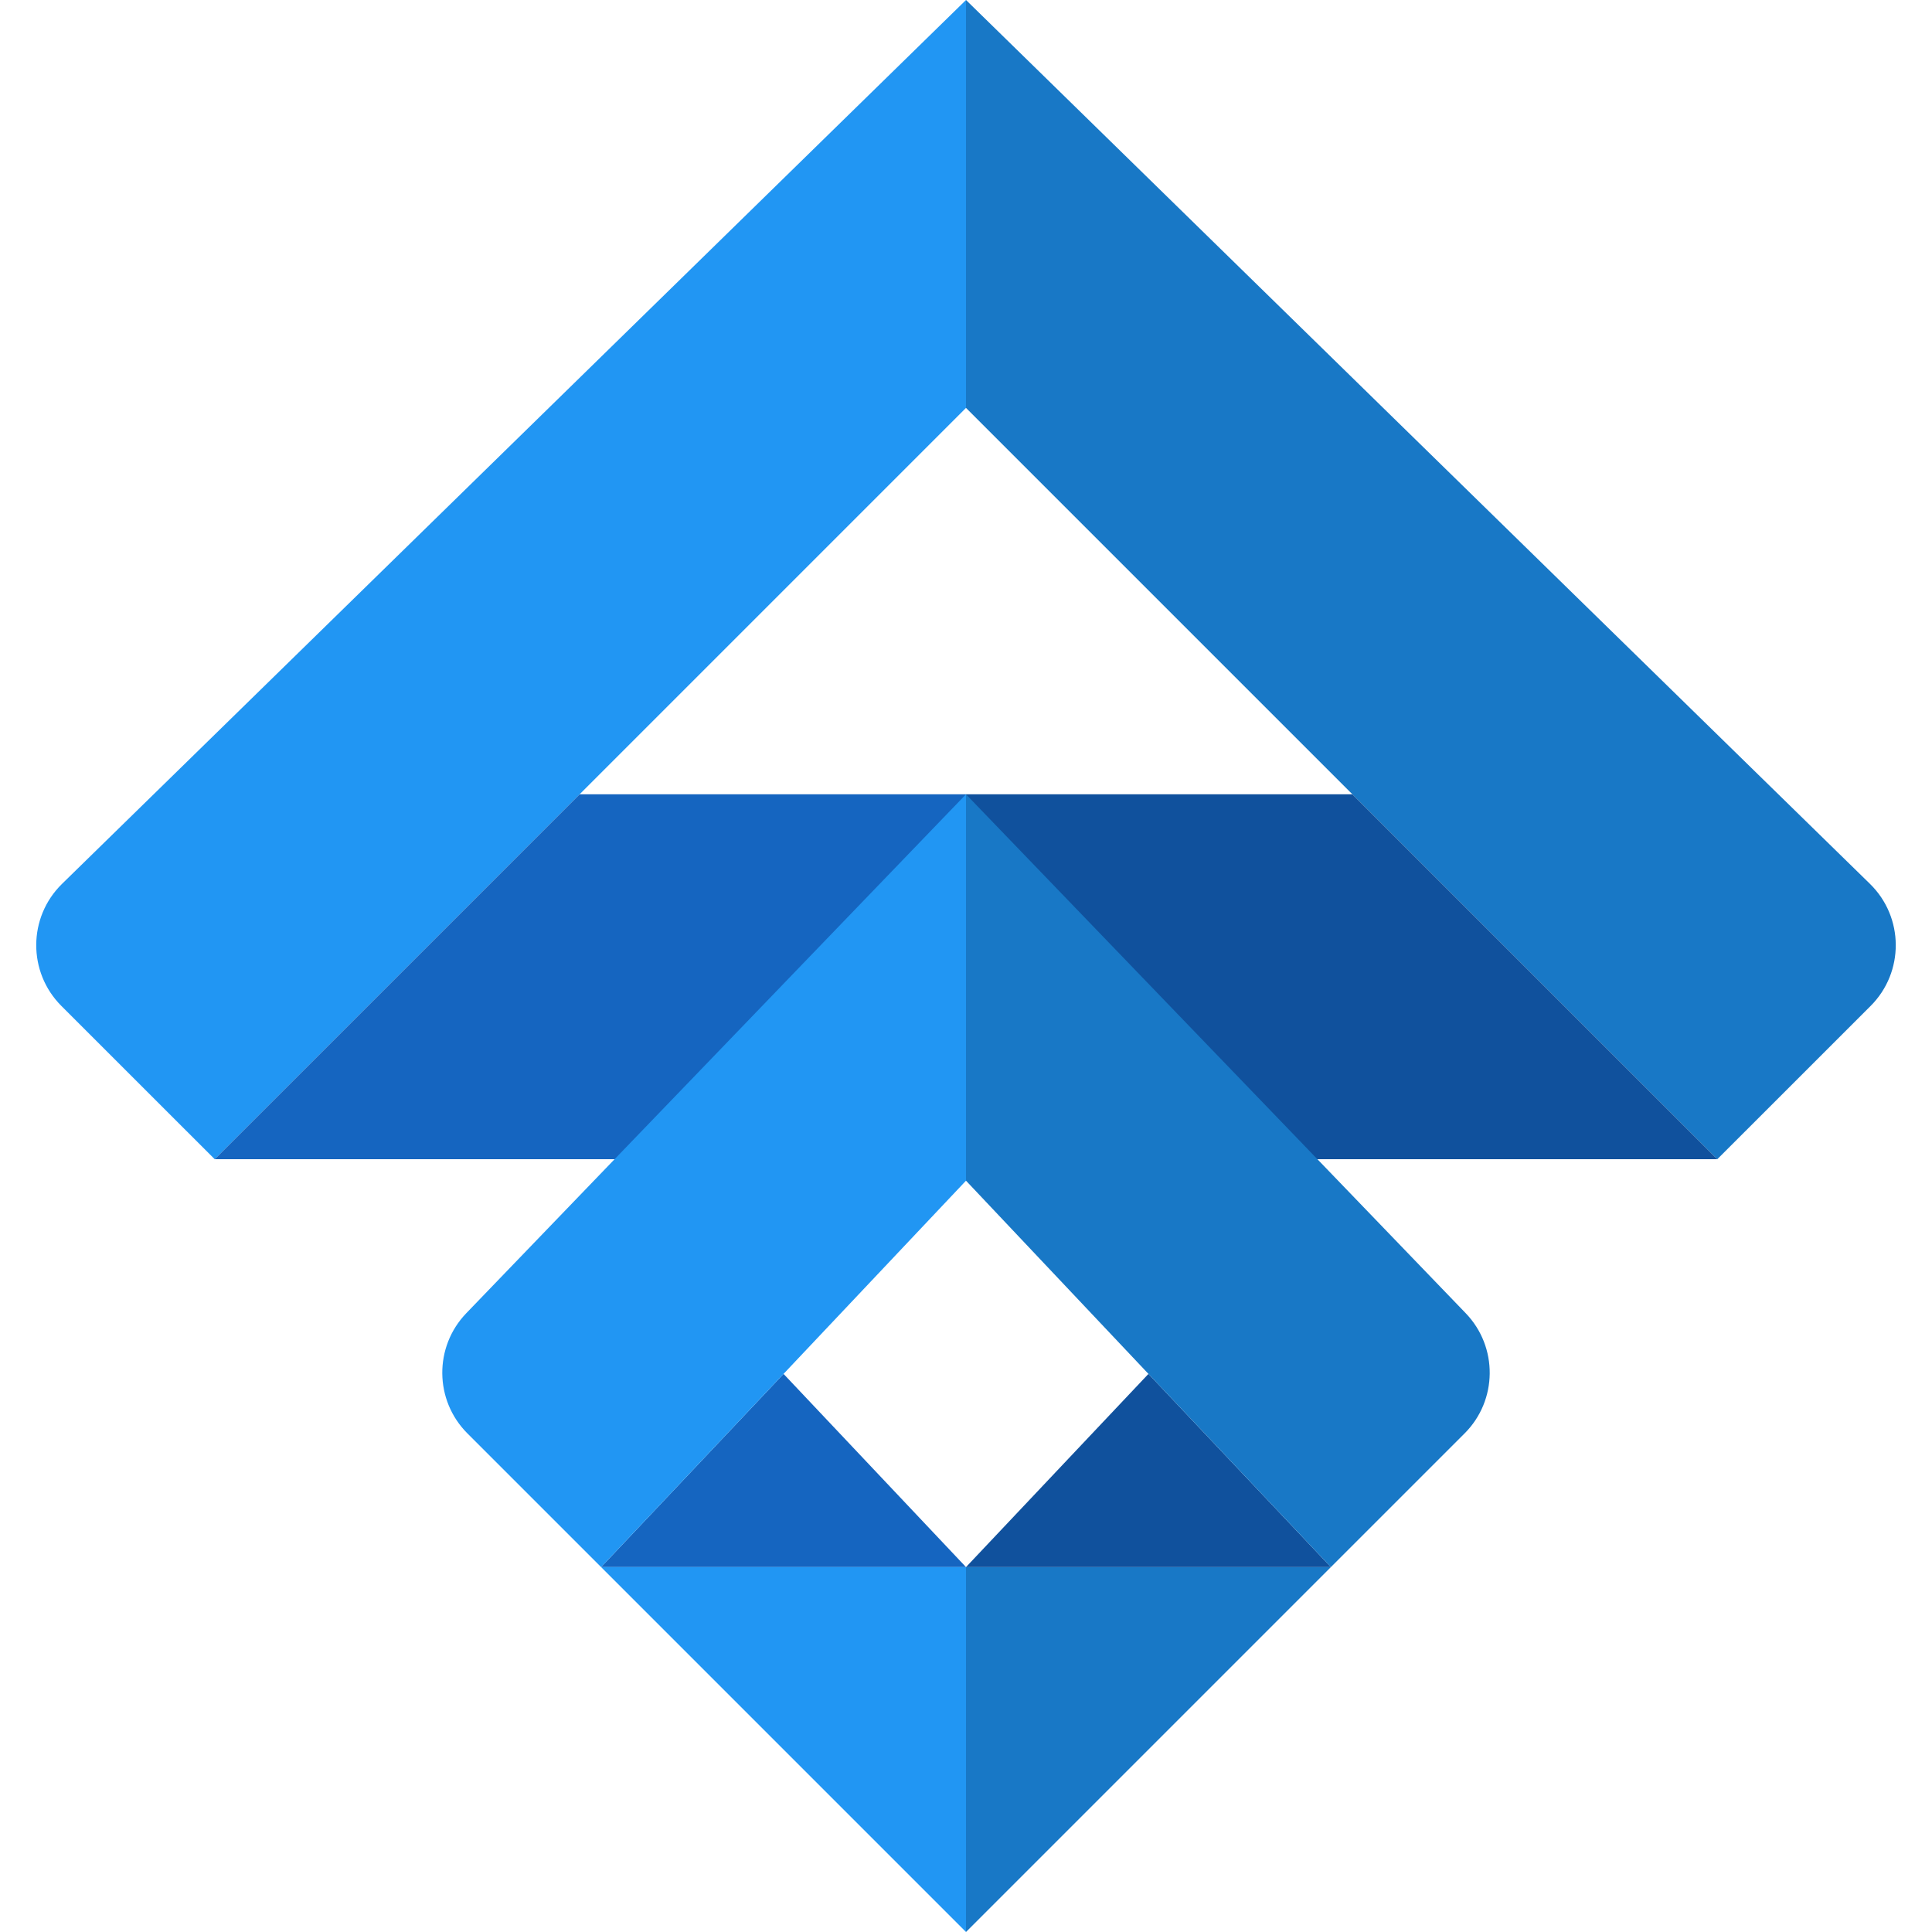
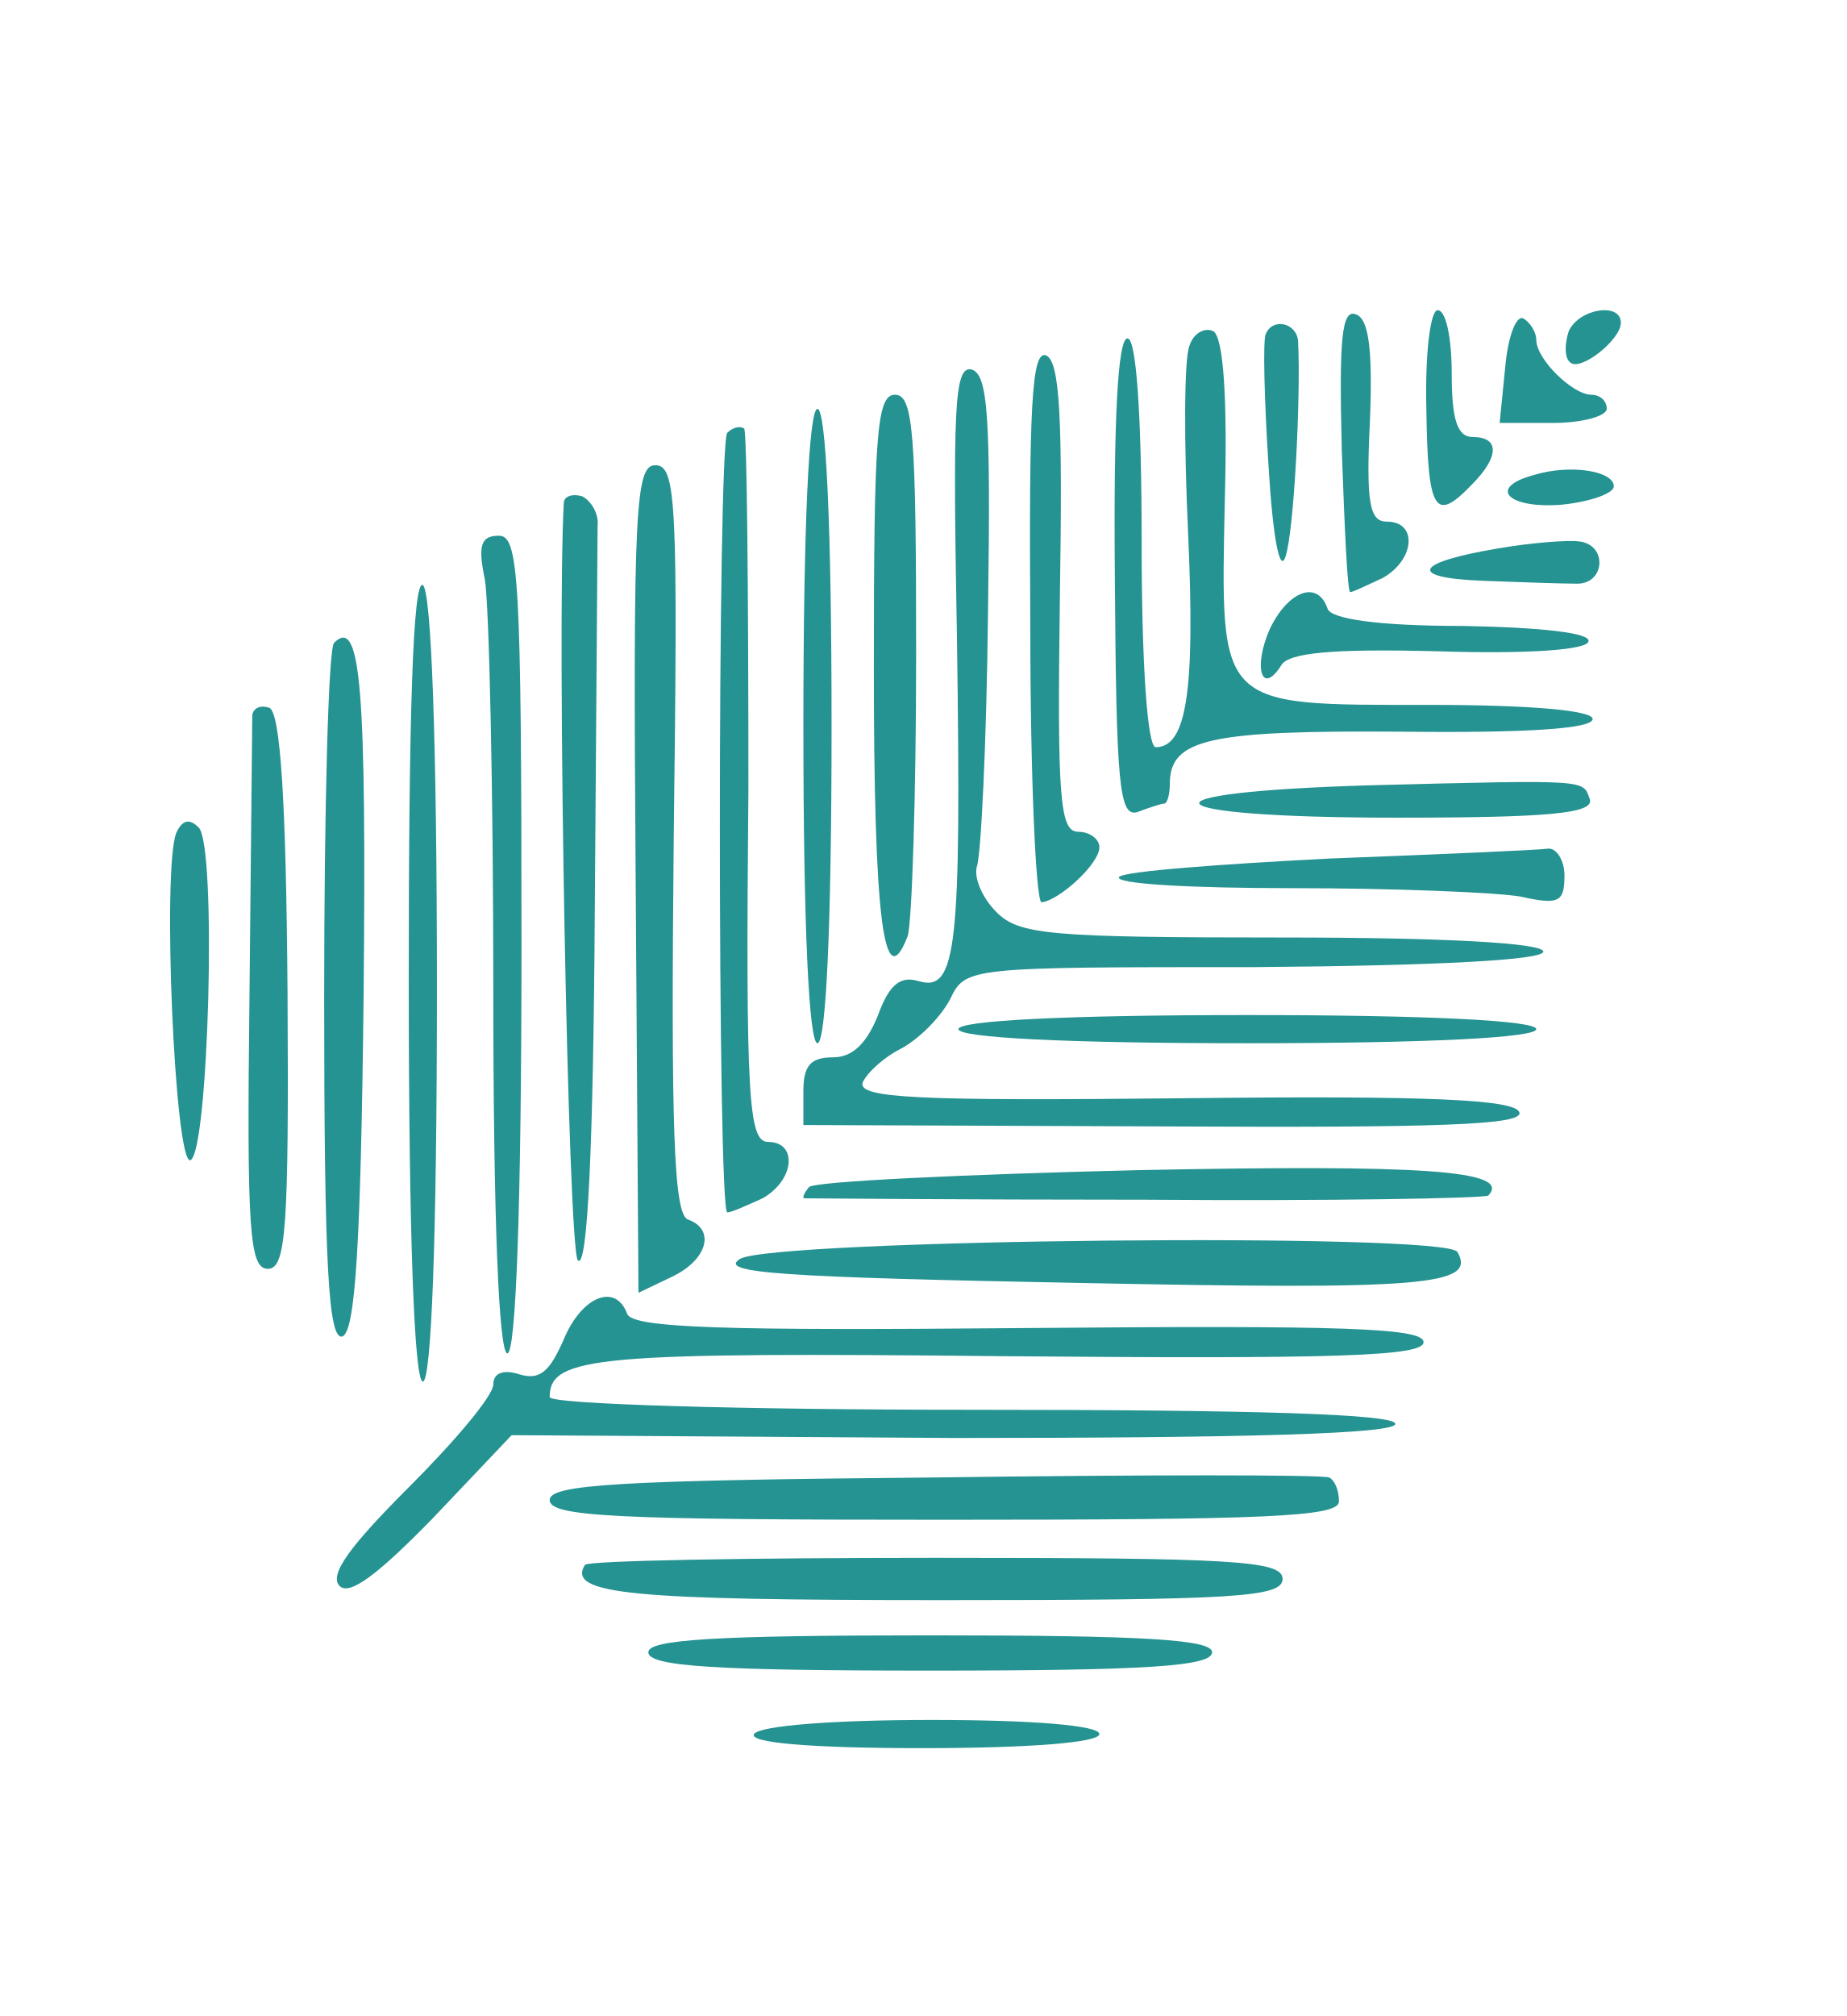
- <svg xmlns="http://www.w3.org/2000/svg" width="32" height="32" viewBox="0 0 32 32" fill="none">
-   <path d="M16 6.756V0L1.028 14.639C0.462 15.192 0.457 16.102 1.017 16.662L3.556 19.2" fill="#2196F3" />
-   <path d="M16 6.756V0L30.972 14.639C31.538 15.192 31.543 16.102 30.983 16.662L28.444 19.2" fill="#1878C6" />
-   <path d="M3.556 19.2L9.6 13.156H16V19.2" fill="#1565C0" />
-   <path d="M28.444 19.2L22.4 13.156H16V19.2" fill="#10519D" />
-   <path d="M16 25.956H9.956L12.978 22.756L16 25.956Z" fill="#1565C0" />
-   <path d="M16 32L22.044 25.956L16 25.956V32Z" fill="#1878C6" />
-   <path d="M16 32L9.956 25.956H16V32Z" fill="#2196F3" />
-   <path d="M16 25.956H22.044L19.022 22.756L16 25.956Z" fill="#10519D" />
-   <path d="M7.724 21.75C7.186 22.308 7.194 23.194 7.742 23.742L9.956 25.956L16 19.556V13.156" fill="#2196F3" />
-   <path d="M24.276 21.75C24.814 22.308 24.806 23.194 24.258 23.742L22.044 25.956L16 19.556V13.156" fill="#1878C6" />
+ <svg xmlns="http://www.w3.org/2000/svg" version="1.0" width="131pt" height="143pt" viewBox="0 0 131 143" preserveAspectRatio="xMidYMid meet">
+   <g transform="translate(0,143) scale(0.1,-0.1)" fill="#259391" stroke="none">
+     <path d="M952 1111 c2 -56 4 -101 6 -101 2 0 12 5 23 10 23 13 25 40 3 40 -12 0 -15 12 -12 72 2 51 -1 72 -10 75 -10 4 -12 -17 -10 -96z" />
+     <path d="M1012 1140 c1 -73 6 -81 32 -54 20 20 20 34 1 34 -11 0 -15 12 -15 45 0 25 -4 45 -10 45 -5 0 -9 -30 -8 -70z" />
+     <path d="M1068 1170 l-4 -40 38 0 c21 0 38 5 38 10 0 6 -5 10 -11 10 -13 0 -39 25 -39 39 0 5 -4 12 -9 15 -5 3 -11 -12 -13 -34z" />
+     <path d="M1113 1195 c-3 -9 -3 -19 1 -22 7 -7 36 16 36 28 0 15 -30 10 -37 -6z" />
+     <path d="M844 1185 c-4 -9 -4 -70 -1 -134 5 -111 -1 -151 -23 -151 -6 0 -10 60 -10 145 0 94 -4 145 -10 145 -7 0 -10 -58 -9 -171 1 -145 3 -169 16 -165 8 3 17 6 19 6 2 0 4 6 4 14 0 32 28 38 165 37 87 -1 135 2 135 9 0 6 -43 10 -116 10 -151 0 -148 -3 -145 145 2 73 -1 115 -8 120 -6 3 -14 -1 -17 -10z" />
+     <path d="M898 1193 c-2 -5 -1 -46 2 -93 3 -51 8 -77 12 -65 6 17 11 112 9 153 -1 13 -18 17 -23 5z" />
+     <path d="M731 986 c0 -108 4 -196 8 -196 12 1 41 27 41 39 0 6 -7 11 -15 11 -13 0 -15 23 -13 167 2 128 0 167 -10 171 -10 3 -12 -36 -11 -192z" />
+     <path d="M679 975 c3 -216 0 -249 -27 -241 -13 4 -21 -2 -29 -24 -8 -20 -18 -30 -32 -30 -16 0 -21 -6 -21 -24 l0 -24 256 -1 c196 -1 255 1 252 10 -3 9 -62 12 -237 10 -190 -2 -232 0 -229 11 3 7 15 18 27 24 13 7 28 22 35 35 11 23 12 23 216 23 130 1 205 5 205 11 0 6 -68 10 -185 10 -166 0 -187 2 -203 18 -10 10 -16 24 -14 32 3 7 7 88 8 181 2 140 0 169 -12 172 -12 2 -13 -28 -10 -193z" />
+     <path d="M620 956 c0 -177 7 -234 24 -190 3 9 6 99 6 200 0 157 -2 184 -15 184 -13 0 -15 -28 -15 -194z" />
+     <path d="M570 915 c0 -143 4 -225 10 -225 6 0 10 82 10 225 0 143 -4 225 -10 225 -6 0 -10 -82 -10 -225z" />
+     <path d="M516 1123 c-7 -8 -7 -553 0 -553 3 0 14 5 25 10 23 13 25 40 4 40 -14 0 -16 31 -14 251 0 138 -1 252 -3 255 -3 2 -8 1 -12 -3z" />
+     <path d="M451 807 l2 -294 23 11 c26 12 32 34 12 41 -10 4 -12 65 -10 270 3 238 2 265 -13 265 -14 0 -16 -29 -14 -293z" />
+     <path d="M1088 1093 c-33 -9 -18 -24 20 -21 20 2 37 8 37 13 0 11 -31 16 -57 8z" />
+     <path d="M400 1073 c-5 -90 3 -530 10 -537 7 -7 11 84 12 247 1 141 2 265 2 274 1 9 -5 18 -11 21 -7 2 -13 0 -13 -5z" />
+     <path d="M344 1019 c3 -17 6 -148 6 -290 0 -166 4 -259 10 -259 6 0 10 103 10 290 0 261 -2 290 -16 290 -13 0 -15 -7 -10 -31z" />
+     <path d="M1063 1041 c-60 -10 -65 -21 -10 -23 26 -1 55 -2 65 -2 21 -1 23 28 2 30 -8 1 -34 -1 -57 -5z" />
+     <path d="M290 736 c0 -184 4 -286 10 -286 6 0 10 100 10 279 0 176 -4 282 -10 286 -7 4 -10 -92 -10 -279z" />
+     <path d="M901 984 c-12 -27 -6 -48 8 -26 5 9 36 12 112 10 63 -2 105 1 106 7 2 6 -33 10 -89 11 -61 0 -93 5 -96 12 -7 21 -28 13 -41 -14z" />
+     <path d="M237 974 c-4 -4 -7 -117 -7 -251 0 -191 3 -244 13 -241 9 4 13 63 15 243 2 218 -2 268 -21 249z" />
+     <path d="M179 923 c0 -4 -1 -95 -2 -200 -2 -166 0 -193 13 -193 13 0 15 28 14 197 -1 134 -5 198 -13 201 -6 2 -11 0 -12 -5z" />
+     <path d="M973 873 c-173 -5 -158 -23 18 -23 108 0 140 3 137 13 -5 14 1 14 -155 10z" />
+     <path d="M125 839 c-10 -26 -1 -234 10 -232 13 4 19 223 6 236 -7 7 -12 5 -16 -4z" />
+     <path d="M943 821 c-78 -4 -145 -9 -149 -13 -4 -5 51 -8 123 -8 72 0 145 -3 162 -6 27 -6 31 -4 31 15 0 11 -6 20 -12 19 -7 -1 -77 -4 -155 -7z" />
+     <path d="M680 700 c0 -6 75 -10 205 -10 130 0 205 4 205 10 0 6 -75 10 -205 10 -130 0 -205 -4 -205 -10z" />
+     <path d="M808 600 c-124 -3 -230 -8 -234 -12 -4 -5 -5 -8 -3 -8 2 0 111 -1 242 -1 131 -1 240 1 243 3 17 18 -48 22 -248 18z" />
+     <path d="M525 537 c-16 -10 30 -13 240 -17 245 -5 283 -2 269 22 -9 14 -486 9 -509 -5z" />
+     <path d="M400 480 c-10 -23 -17 -29 -31 -25 -12 4 -19 1 -19 -7 0 -8 -27 -40 -60 -73 -41 -41 -57 -62 -49 -70 7 -7 27 8 66 48 l56 59 314 -2 c210 0 313 3 313 10 0 7 -100 10 -300 10 -165 0 -300 4 -300 9 0 29 33 32 324 29 237 -2 296 0 296 10 0 10 -56 12 -280 10 -217 -2 -281 0 -285 10 -8 22 -32 13 -45 -18z" />
+     <path d="M663 382 c-225 -2 -273 -5 -273 -16 0 -12 48 -14 280 -14 229 0 280 2 280 13 0 8 -3 15 -7 17 -5 2 -131 2 -280 0z" />
+     <path d="M415 320 c-13 -21 33 -25 253 -25 208 0 242 2 242 15 0 13 -34 15 -246 15 -135 0 -247 -2 -249 -5z" />
+     <path d="M460 258 c0 -10 47 -13 200 -13 153 0 200 3 200 13 0 9 -47 12 -200 12 -153 0 -200 -3 -200 -12z" />
+     <path d="M535 200 c-4 -6 38 -10 119 -10 77 0 126 4 126 10 0 6 -46 10 -119 10 -69 0 -122 -4 -126 -10z" />
+   </g>
</svg>
